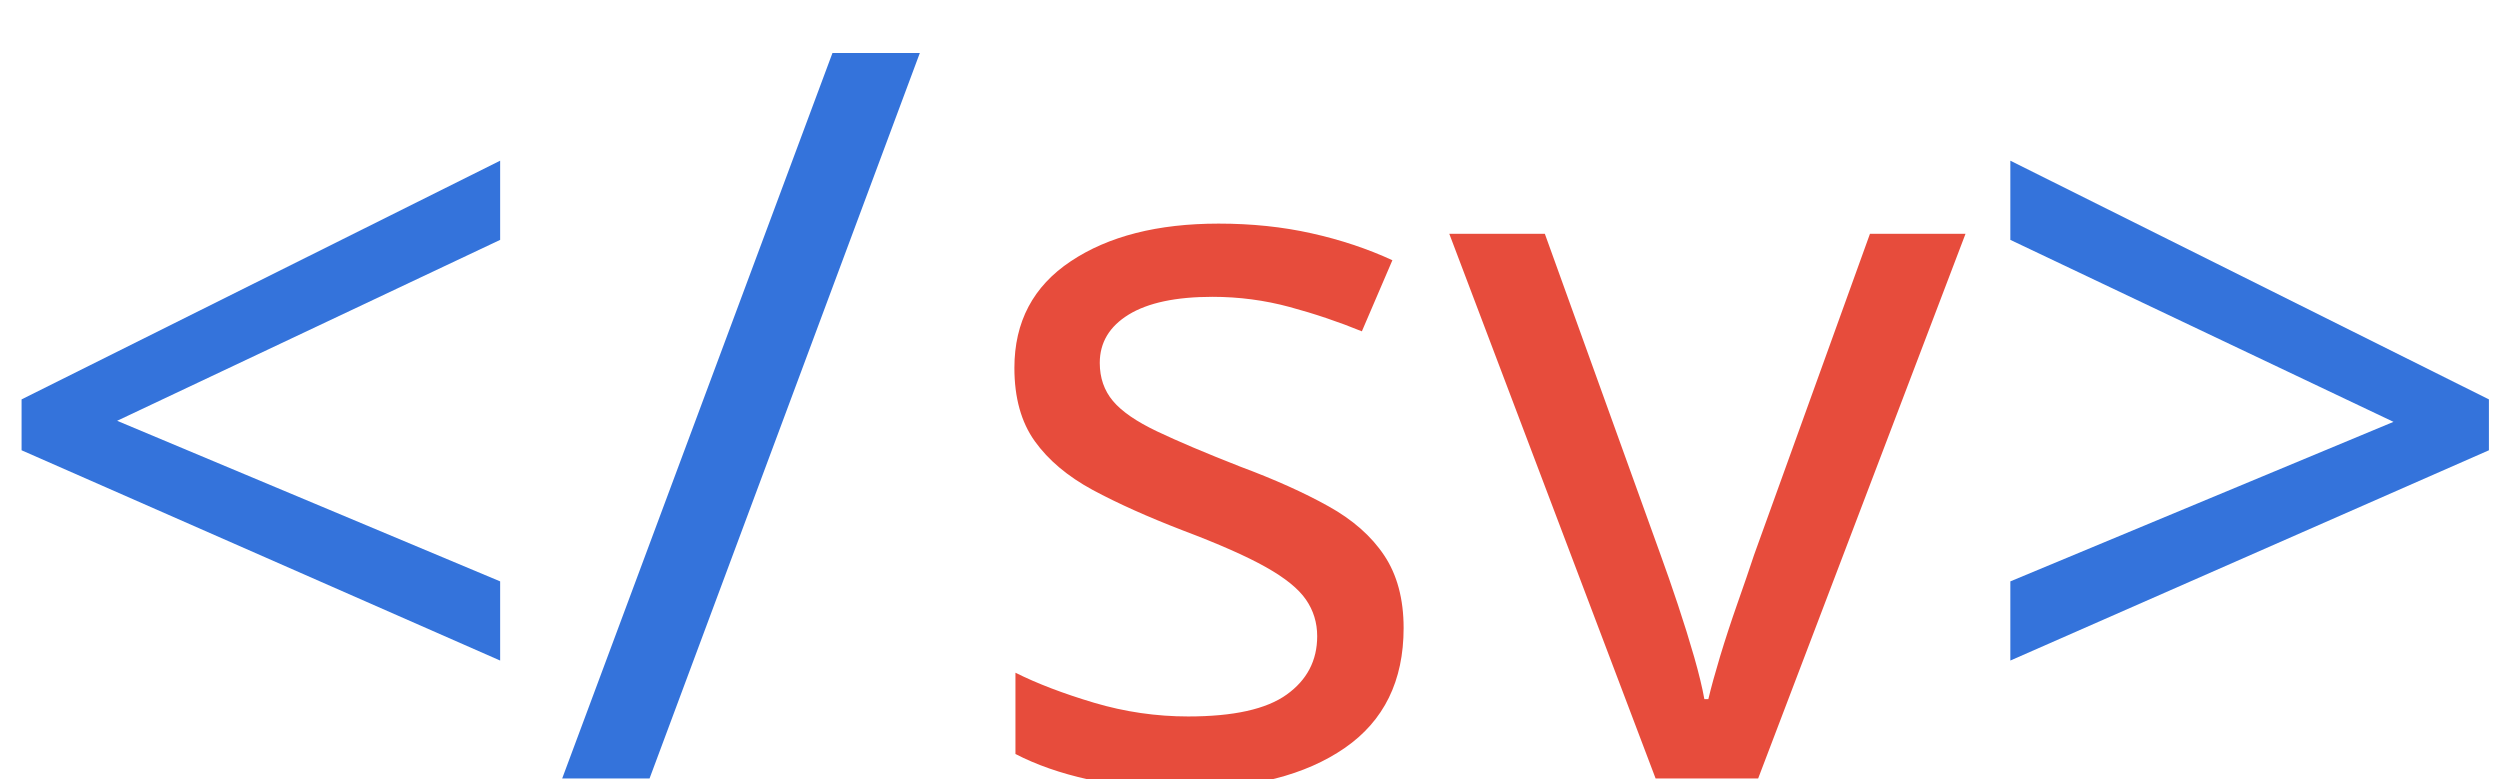
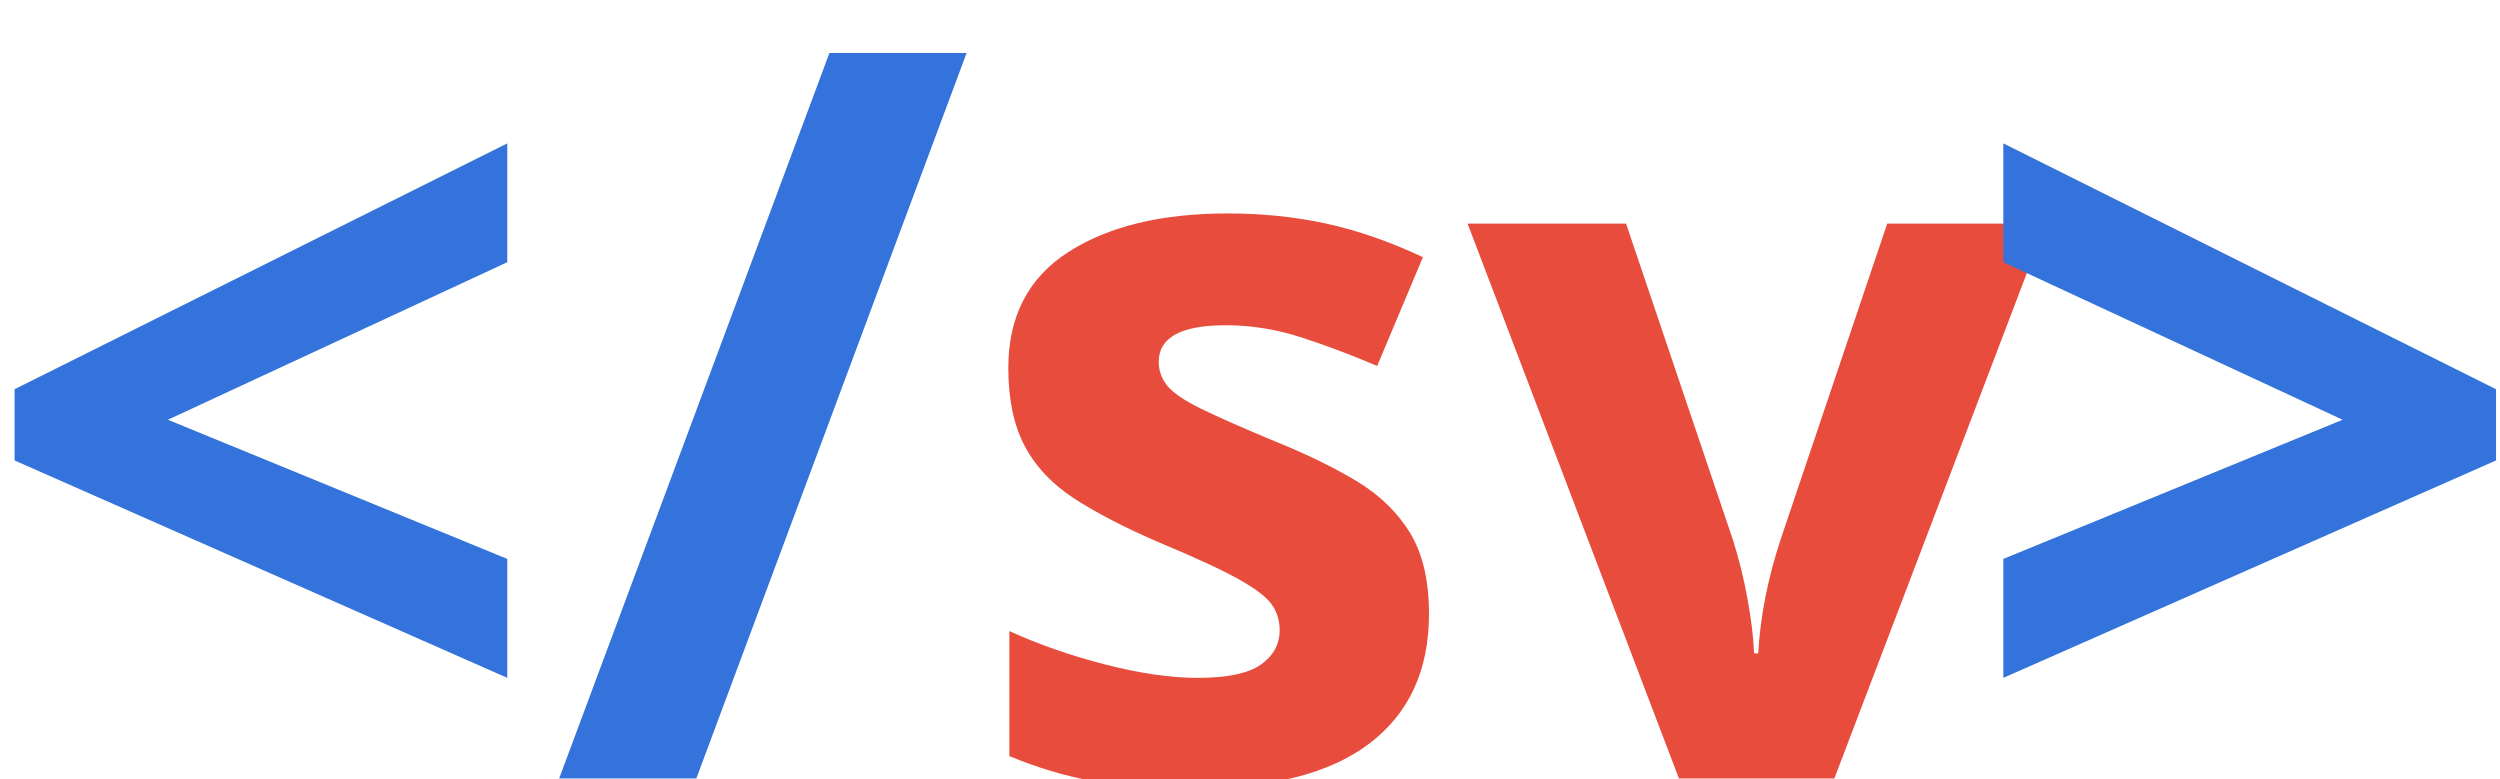
<svg xmlns="http://www.w3.org/2000/svg" version="1.1" id="Layer_1" x="0px" y="0px" viewBox="-277 229 334 104" style="enable-background:new -277 229 334 104;" xml:space="preserve">
  <style type="text/css">
	.st0{enable-background:new    ;}
	.st1{fill:#3473DB;}
- 	.st2{font-family:'JosefinSans-Bold';}
+ 	.st2{font-family:'Josefin Sans'; font-weight: bold}
	.st3{font-size:135.75px;}
	.st4{fill:#E74C3C;}
</style>
  <text transform="matrix(1 0 0 1 -280.8987 332.9998)" class="st0">
    <tspan x="0" y="0" class="st1 st2 st3">&lt;/</tspan>
    <tspan x="132.5" y="0" class="st4 st2 st3">sv</tspan>
    <tspan x="265.7" y="0" class="st1 st2 st3">&gt;</tspan>
  </text>
</svg>
